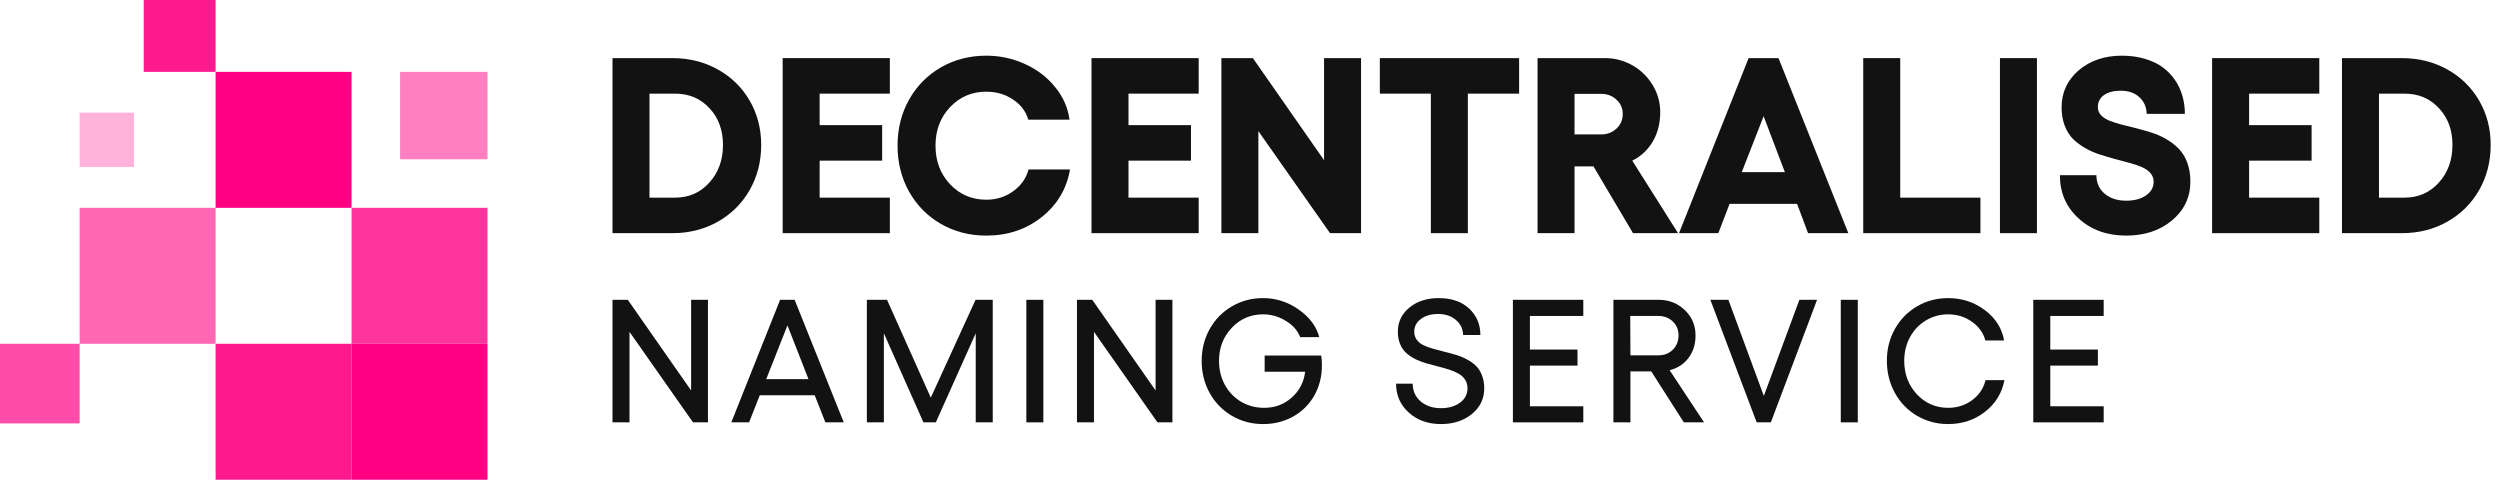
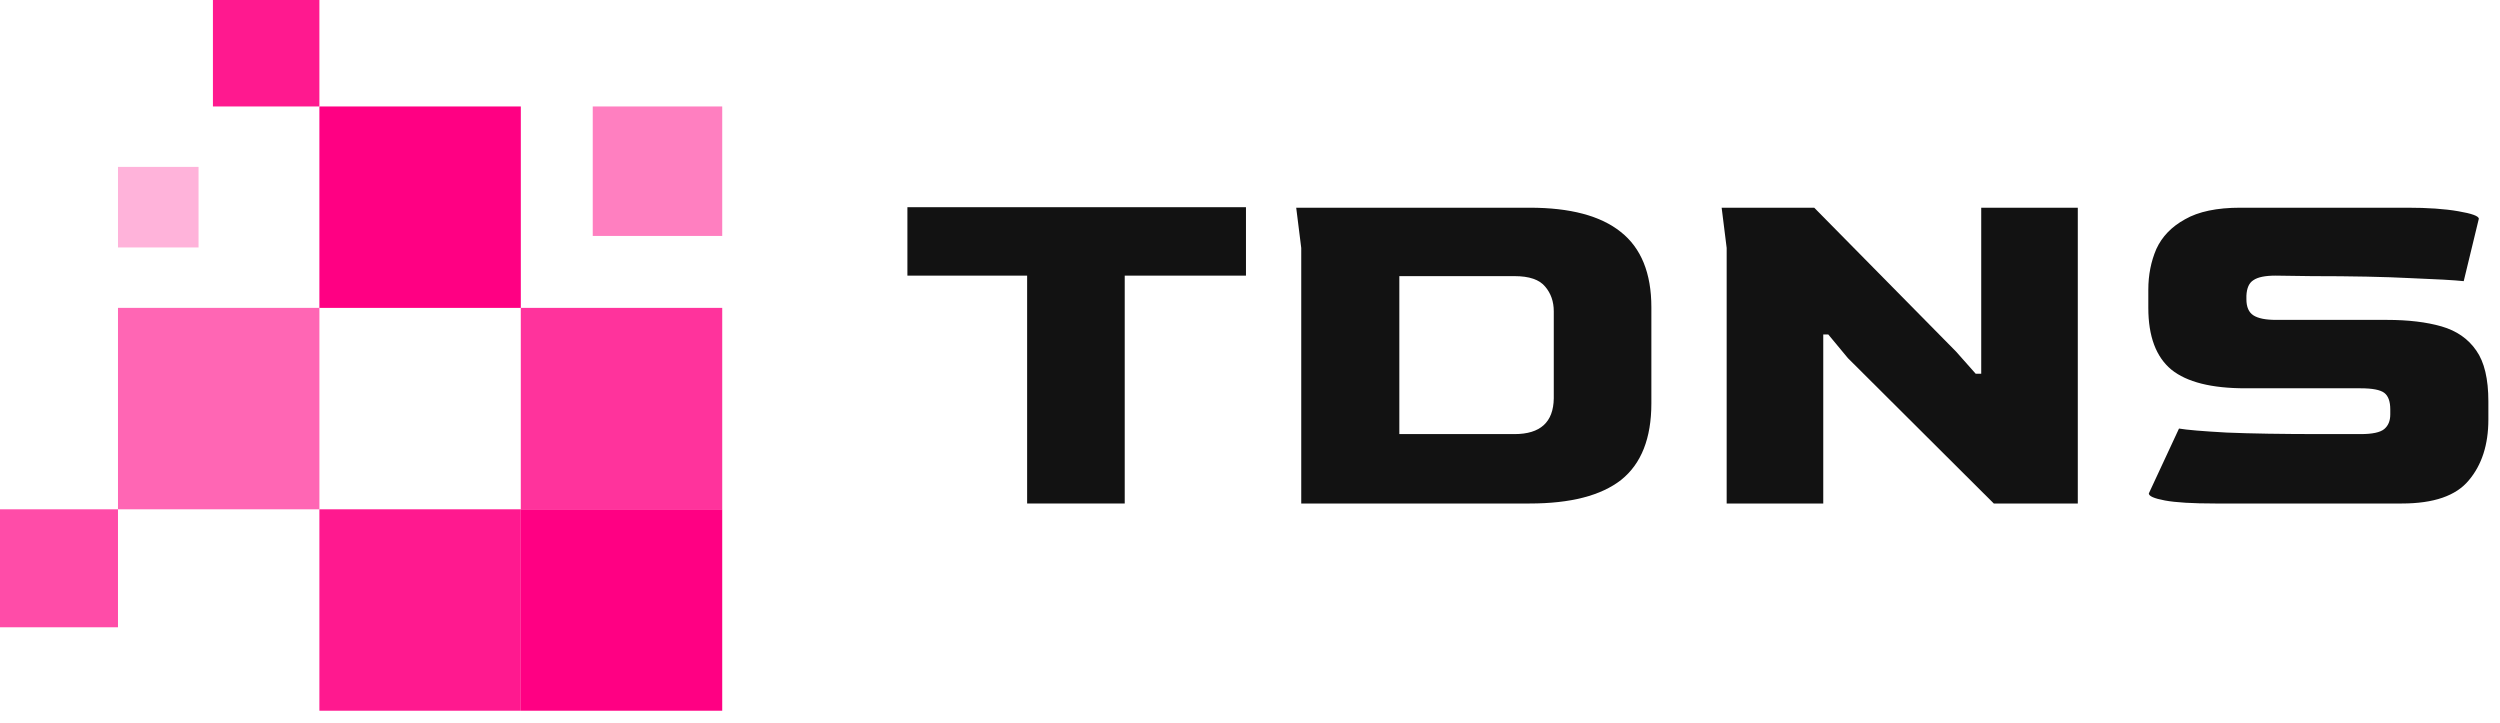
- <svg xmlns="http://www.w3.org/2000/svg" width="200" height="39" viewBox="0 0 200 39" fill="none">
+ <svg xmlns="http://www.w3.org/2000/svg" width="135" height="39" viewBox="0 0 135 39" fill="none">
  <rect x="17.247" y="5.749" width="10.877" height="10.877" fill="#FF0083" />
  <rect x="32.008" y="5.749" width="6.992" height="6.992" fill="#FF0083" fill-opacity="0.5" />
  <rect x="6.371" y="9.012" width="4.351" height="4.351" fill="#FF0083" fill-opacity="0.3" />
  <rect x="11.498" width="5.749" height="5.749" fill="#FF0083" fill-opacity="0.9" />
  <rect x="28.123" y="16.625" width="10.877" height="10.877" fill="#FF0083" fill-opacity="0.8" />
  <rect x="28.123" y="27.502" width="10.877" height="10.877" fill="#FF0083" />
  <rect x="17.247" y="27.502" width="10.877" height="10.877" fill="#FF0083" fill-opacity="0.9" />
  <rect x="6.371" y="16.625" width="10.877" height="10.877" fill="#FF0083" fill-opacity="0.6" />
  <rect y="27.502" width="6.371" height="6.371" fill="#FF0083" fill-opacity="0.7" />
-   <path d="M53.795 4.649C55.123 4.649 56.328 4.949 57.408 5.548C58.495 6.147 59.348 6.977 59.967 8.038C60.585 9.099 60.895 10.284 60.895 11.592C60.895 12.927 60.585 14.135 59.967 15.216C59.348 16.29 58.495 17.133 57.408 17.745C56.328 18.35 55.123 18.653 53.795 18.653H49V4.649H53.795ZM54 15.811C55.107 15.811 56.022 15.411 56.744 14.61C57.473 13.809 57.838 12.803 57.838 11.592C57.838 10.401 57.477 9.421 56.754 8.653C56.038 7.878 55.12 7.491 54 7.491H51.959V15.811H54Z" fill="#121212" />
-   <path d="M62.613 4.649H71.188V7.491H65.572V10.011H70.572V12.852H65.572V15.811H71.188V18.653H62.613V4.649Z" fill="#121212" />
-   <path d="M78.902 18.848C77.568 18.848 76.357 18.536 75.269 17.911C74.189 17.286 73.339 16.423 72.721 15.323C72.109 14.223 71.803 12.999 71.803 11.651C71.803 10.303 72.109 9.08 72.721 7.979C73.339 6.879 74.189 6.016 75.269 5.391C76.357 4.766 77.568 4.454 78.902 4.454C79.99 4.454 81.018 4.675 81.988 5.118C82.958 5.554 83.762 6.166 84.4 6.954C85.045 7.735 85.432 8.607 85.562 9.571H82.262C82.073 8.913 81.666 8.376 81.041 7.96C80.422 7.543 79.71 7.335 78.902 7.335C77.75 7.335 76.783 7.748 76.002 8.575C75.227 9.395 74.84 10.421 74.84 11.651C74.84 12.882 75.227 13.91 76.002 14.737C76.783 15.564 77.75 15.977 78.902 15.977C79.716 15.977 80.436 15.749 81.061 15.294C81.692 14.838 82.099 14.258 82.281 13.555H85.602C85.335 15.111 84.576 16.384 83.326 17.374C82.083 18.357 80.608 18.848 78.902 18.848Z" fill="#121212" />
-   <path d="M87.32 4.649H95.894V7.491H90.279V10.011H95.279V12.852H90.279V15.811H95.894V18.653H87.32V4.649Z" fill="#121212" />
-   <path d="M97.711 4.649H100.23L105.924 12.813V4.649H108.883V18.653H106.402L100.67 10.489V18.653H97.711V4.649Z" fill="#121212" />
-   <path d="M121.529 4.649V7.491H117.428V18.653H114.469V7.491H110.387V4.649H121.529Z" fill="#121212" />
-   <path d="M134.244 18.653H130.641L127.477 13.311H125.963V18.653H123.004V4.649H128.404C129.186 4.649 129.915 4.841 130.592 5.225C131.269 5.609 131.809 6.137 132.213 6.807C132.617 7.471 132.818 8.194 132.818 8.975C132.818 9.861 132.62 10.642 132.223 11.319C131.826 11.996 131.279 12.507 130.582 12.852L134.244 18.653ZM125.963 7.511V10.753H128.102C128.583 10.753 128.99 10.596 129.322 10.284C129.654 9.971 129.82 9.581 129.82 9.112C129.82 8.663 129.654 8.285 129.322 7.979C128.99 7.667 128.583 7.511 128.102 7.511H125.963Z" fill="#121212" />
-   <path d="M144.645 18.653L143.766 16.309H138.365L137.467 18.653H134.322L139.889 4.649H142.281L147.867 18.653H144.645ZM139.342 13.77H142.789L141.09 9.298L139.342 13.77Z" fill="#121212" />
-   <path d="M149.059 4.649H152.018V15.811H158.434V18.653H149.059V4.649Z" fill="#121212" />
-   <path d="M159.996 4.649H162.955V18.653H159.996V4.649Z" fill="#121212" />
-   <path d="M170.094 18.848C168.564 18.848 167.298 18.393 166.295 17.481C165.292 16.57 164.791 15.414 164.791 14.014H167.711C167.711 14.626 167.932 15.121 168.375 15.499C168.818 15.87 169.391 16.055 170.094 16.055C170.745 16.055 171.272 15.915 171.676 15.636C172.086 15.355 172.291 14.988 172.291 14.532C172.291 14.272 172.206 14.044 172.037 13.848C171.868 13.653 171.64 13.494 171.354 13.37C171.074 13.246 170.748 13.136 170.377 13.038C170.012 12.934 169.625 12.829 169.215 12.725C168.811 12.615 168.404 12.494 167.994 12.364C167.59 12.234 167.203 12.065 166.832 11.856C166.467 11.648 166.142 11.407 165.855 11.133C165.576 10.854 165.351 10.499 165.182 10.069C165.012 9.633 164.928 9.141 164.928 8.594C164.928 7.397 165.383 6.407 166.295 5.626C167.213 4.844 168.365 4.454 169.752 4.454C170.423 4.454 171.038 4.538 171.598 4.708C172.158 4.871 172.633 5.098 173.023 5.391C173.414 5.678 173.743 6.02 174.01 6.417C174.277 6.807 174.472 7.231 174.596 7.686C174.726 8.136 174.791 8.611 174.791 9.112H171.734C171.721 8.565 171.526 8.119 171.148 7.774C170.777 7.429 170.279 7.257 169.654 7.257C169.094 7.257 168.648 7.374 168.316 7.608C167.991 7.843 167.828 8.165 167.828 8.575C167.828 8.822 167.913 9.037 168.082 9.219C168.251 9.395 168.479 9.542 168.766 9.659C169.052 9.77 169.378 9.874 169.742 9.971C170.113 10.063 170.504 10.16 170.914 10.264C171.324 10.369 171.734 10.486 172.145 10.616C172.555 10.746 172.942 10.919 173.307 11.133C173.678 11.348 174.007 11.602 174.293 11.895C174.579 12.182 174.807 12.55 174.977 12.999C175.146 13.448 175.23 13.959 175.23 14.532C175.23 15.775 174.742 16.807 173.766 17.628C172.796 18.442 171.572 18.848 170.094 18.848Z" fill="#121212" />
-   <path d="M176.969 4.649H185.543V7.491H179.928V10.011H184.928V12.852H179.928V15.811H185.543V18.653H176.969V4.649Z" fill="#121212" />
-   <path d="M192.154 4.649C193.482 4.649 194.687 4.949 195.768 5.548C196.855 6.147 197.708 6.977 198.326 8.038C198.945 9.099 199.254 10.284 199.254 11.592C199.254 12.927 198.945 14.135 198.326 15.216C197.708 16.29 196.855 17.133 195.768 17.745C194.687 18.35 193.482 18.653 192.154 18.653H187.359V4.649H192.154ZM192.359 15.811C193.466 15.811 194.381 15.411 195.104 14.61C195.833 13.809 196.197 12.803 196.197 11.592C196.197 10.401 195.836 9.421 195.113 8.653C194.397 7.878 193.479 7.491 192.359 7.491H190.318V15.811H192.359Z" fill="#121212" />
-   <path d="M49 23.985H50.224L55.289 31.238V23.985H56.636V33.788H55.44L50.36 26.549V33.788H49V23.985Z" fill="#121212" />
-   <path d="M66.031 33.788L65.177 31.621H60.781L59.927 33.788H58.505L62.408 23.985H63.57L67.501 33.788H66.031ZM61.301 30.329H64.677L62.996 26.029L61.301 30.329Z" fill="#121212" />
-   <path d="M69.349 33.788V23.985H70.963L74.463 31.812L78.044 23.985H79.419V33.788H78.058V26.665L74.866 33.788H73.875L70.71 26.665V33.788H69.349Z" fill="#121212" />
-   <path d="M82.108 23.985H83.468V33.788H82.108V23.985Z" fill="#121212" />
-   <path d="M86.157 23.985H87.381L92.447 31.238V23.985H93.793V33.788H92.597L87.518 26.549V33.788H86.157V23.985Z" fill="#121212" />
-   <path d="M105.697 28.442C105.734 28.629 105.752 28.893 105.752 29.235C105.752 30.128 105.547 30.935 105.137 31.655C104.727 32.37 104.161 32.929 103.441 33.33C102.726 33.726 101.928 33.925 101.049 33.925C100.133 33.925 99.299 33.703 98.547 33.261C97.795 32.819 97.205 32.213 96.776 31.443C96.348 30.668 96.134 29.812 96.134 28.873C96.134 27.939 96.348 27.089 96.776 26.323C97.205 25.553 97.795 24.949 98.547 24.512C99.299 24.069 100.133 23.848 101.049 23.848C102.083 23.848 103.036 24.156 103.906 24.771C104.777 25.387 105.321 26.12 105.54 26.972H104.016C103.815 26.444 103.43 26.009 102.86 25.667C102.295 25.32 101.691 25.147 101.049 25.147C100.055 25.147 99.219 25.507 98.54 26.227C97.861 26.943 97.522 27.825 97.522 28.873C97.522 29.57 97.676 30.206 97.986 30.78C98.296 31.35 98.727 31.801 99.278 32.133C99.834 32.462 100.452 32.626 101.131 32.626C101.988 32.626 102.721 32.355 103.332 31.812C103.947 31.27 104.307 30.579 104.412 29.741H101.172V28.442H105.697Z" fill="#121212" />
-   <path d="M115.273 33.925C114.239 33.925 113.382 33.619 112.703 33.008C112.024 32.393 111.684 31.621 111.684 30.691H113.017C113.017 31.27 113.227 31.742 113.646 32.106C114.07 32.471 114.612 32.653 115.273 32.653C115.893 32.653 116.401 32.507 116.797 32.216C117.199 31.919 117.399 31.539 117.399 31.074C117.399 30.805 117.335 30.573 117.208 30.377C117.08 30.176 116.909 30.017 116.695 29.898C116.481 29.775 116.235 29.668 115.957 29.577C115.679 29.486 115.385 29.401 115.075 29.324C114.765 29.247 114.455 29.165 114.145 29.078C113.84 28.991 113.548 28.882 113.27 28.75C112.992 28.613 112.746 28.453 112.532 28.271C112.318 28.089 112.147 27.85 112.019 27.553C111.892 27.257 111.828 26.918 111.828 26.535C111.828 25.756 112.135 25.113 112.751 24.607C113.37 24.101 114.15 23.848 115.088 23.848C116.132 23.848 116.95 24.131 117.543 24.696C118.135 25.257 118.431 25.958 118.431 26.802H117.05C117.037 26.314 116.845 25.913 116.476 25.598C116.107 25.279 115.631 25.12 115.047 25.12C114.487 25.12 114.029 25.252 113.673 25.516C113.318 25.776 113.14 26.116 113.14 26.535C113.14 26.776 113.204 26.988 113.332 27.171C113.459 27.348 113.63 27.492 113.844 27.601C114.063 27.706 114.311 27.8 114.589 27.882C114.872 27.964 115.168 28.043 115.478 28.121C115.788 28.194 116.096 28.276 116.401 28.367C116.711 28.453 117.005 28.57 117.283 28.716C117.565 28.857 117.814 29.026 118.028 29.221C118.247 29.417 118.42 29.675 118.547 29.994C118.675 30.308 118.739 30.668 118.739 31.074C118.739 31.899 118.411 32.58 117.754 33.118C117.098 33.656 116.271 33.925 115.273 33.925Z" fill="#121212" />
-   <path d="M121.032 23.985H126.664V25.277H122.392V27.964H126.2V29.249H122.392V32.503H126.664V33.788H121.032V23.985Z" fill="#121212" />
-   <path d="M136.326 33.788H134.706L132.102 29.714H130.434V33.788H129.073V23.985H132.69C133.515 23.985 134.212 24.259 134.781 24.805C135.356 25.352 135.643 26.027 135.643 26.829C135.643 27.535 135.456 28.137 135.082 28.634C134.709 29.126 134.205 29.454 133.571 29.618L136.326 33.788ZM130.42 25.277L130.434 28.428H132.662C133.132 28.428 133.519 28.278 133.824 27.977C134.13 27.672 134.282 27.289 134.282 26.829C134.282 26.382 134.13 26.013 133.824 25.721C133.519 25.425 133.132 25.277 132.662 25.277H130.42Z" fill="#121212" />
-   <path d="M136.828 23.985H138.271L141.107 31.675L143.951 23.985H145.366L141.668 33.788H140.533L136.828 23.985Z" fill="#121212" />
-   <path d="M147.262 23.985H148.623V33.788H147.262V23.985Z" fill="#121212" />
-   <path d="M155.851 33.925C154.94 33.925 154.108 33.703 153.356 33.261C152.609 32.819 152.021 32.211 151.592 31.436C151.164 30.662 150.95 29.802 150.95 28.859C150.95 27.929 151.164 27.082 151.592 26.316C152.021 25.55 152.609 24.949 153.356 24.512C154.108 24.069 154.94 23.848 155.851 23.848C156.959 23.848 157.938 24.17 158.791 24.812C159.643 25.45 160.156 26.259 160.329 27.239H158.832C158.663 26.624 158.301 26.122 157.745 25.735C157.193 25.343 156.562 25.147 155.851 25.147C155.199 25.147 154.605 25.311 154.067 25.639C153.529 25.963 153.105 26.41 152.796 26.979C152.49 27.549 152.338 28.175 152.338 28.859C152.338 29.921 152.675 30.814 153.349 31.539C154.024 32.263 154.858 32.626 155.851 32.626C156.576 32.626 157.216 32.421 157.772 32.011C158.328 31.596 158.686 31.063 158.845 30.411H160.356C160.156 31.45 159.636 32.295 158.797 32.947C157.963 33.599 156.981 33.925 155.851 33.925Z" fill="#121212" />
-   <path d="M162.663 23.985H168.295V25.277H164.023V27.964H167.83V29.249H164.023V32.503H168.295V33.788H162.663V23.985Z" fill="#121212" />
+   <path d="M55.465 27.189V14.884H49V11.189H67.282V14.884H60.735V27.189H55.465Z" fill="#121212" />
+   <path d="M70.267 27.189V13.389L69.995 11.216H82.6C84.791 11.216 86.43 11.651 87.516 12.52C88.621 13.389 89.174 14.748 89.174 16.595V21.783C89.174 23.667 88.63 25.043 87.544 25.913C86.457 26.764 84.809 27.189 82.6 27.189H70.267ZM75.564 23.441H81.785C83.179 23.441 83.885 22.798 83.904 21.512V16.812C83.904 16.287 83.75 15.843 83.442 15.481C83.134 15.101 82.582 14.911 81.785 14.911H75.564V23.441Z" fill="#121212" />
+   <path d="M93.24 27.189V13.389L92.969 11.216H97.967L105.627 18.985L106.687 20.181H106.986V11.216H112.201V27.189H107.665L99.787 19.339L98.728 18.062H98.456V27.189H93.24Z" fill="#121212" />
+   <path d="M119.622 27.189C118.39 27.189 117.485 27.135 116.905 27.026C116.326 26.918 116.036 26.791 116.036 26.646L117.666 23.142C118.082 23.214 118.942 23.287 120.246 23.359C121.55 23.413 123.244 23.441 125.326 23.441H127.472C128.106 23.441 128.532 23.35 128.749 23.169C128.966 22.988 129.075 22.725 129.075 22.381V22.109C129.075 21.675 128.966 21.376 128.749 21.213C128.532 21.05 128.106 20.968 127.472 20.968H121.251C119.422 20.968 118.091 20.634 117.258 19.963C116.425 19.275 116.009 18.162 116.009 16.622V15.644C116.009 14.847 116.154 14.114 116.443 13.444C116.751 12.774 117.267 12.24 117.992 11.841C118.716 11.425 119.712 11.216 120.98 11.216H129.999C131.103 11.216 132.018 11.28 132.742 11.406C133.485 11.533 133.856 11.669 133.856 11.814L133.041 15.182C132.534 15.128 131.574 15.074 130.161 15.019C128.767 14.947 126.992 14.911 124.837 14.911L122.881 14.884C122.32 14.884 121.922 14.965 121.686 15.128C121.451 15.273 121.324 15.554 121.306 15.97V16.16C121.306 16.577 121.433 16.867 121.686 17.03C121.94 17.193 122.347 17.274 122.909 17.274H128.885C130.044 17.274 131.031 17.392 131.846 17.627C132.661 17.863 133.285 18.297 133.72 18.931C134.155 19.547 134.372 20.461 134.372 21.675V22.653C134.372 24.011 134.019 25.107 133.313 25.94C132.624 26.773 131.42 27.189 129.7 27.189H119.622Z" fill="#121212" />
</svg>
